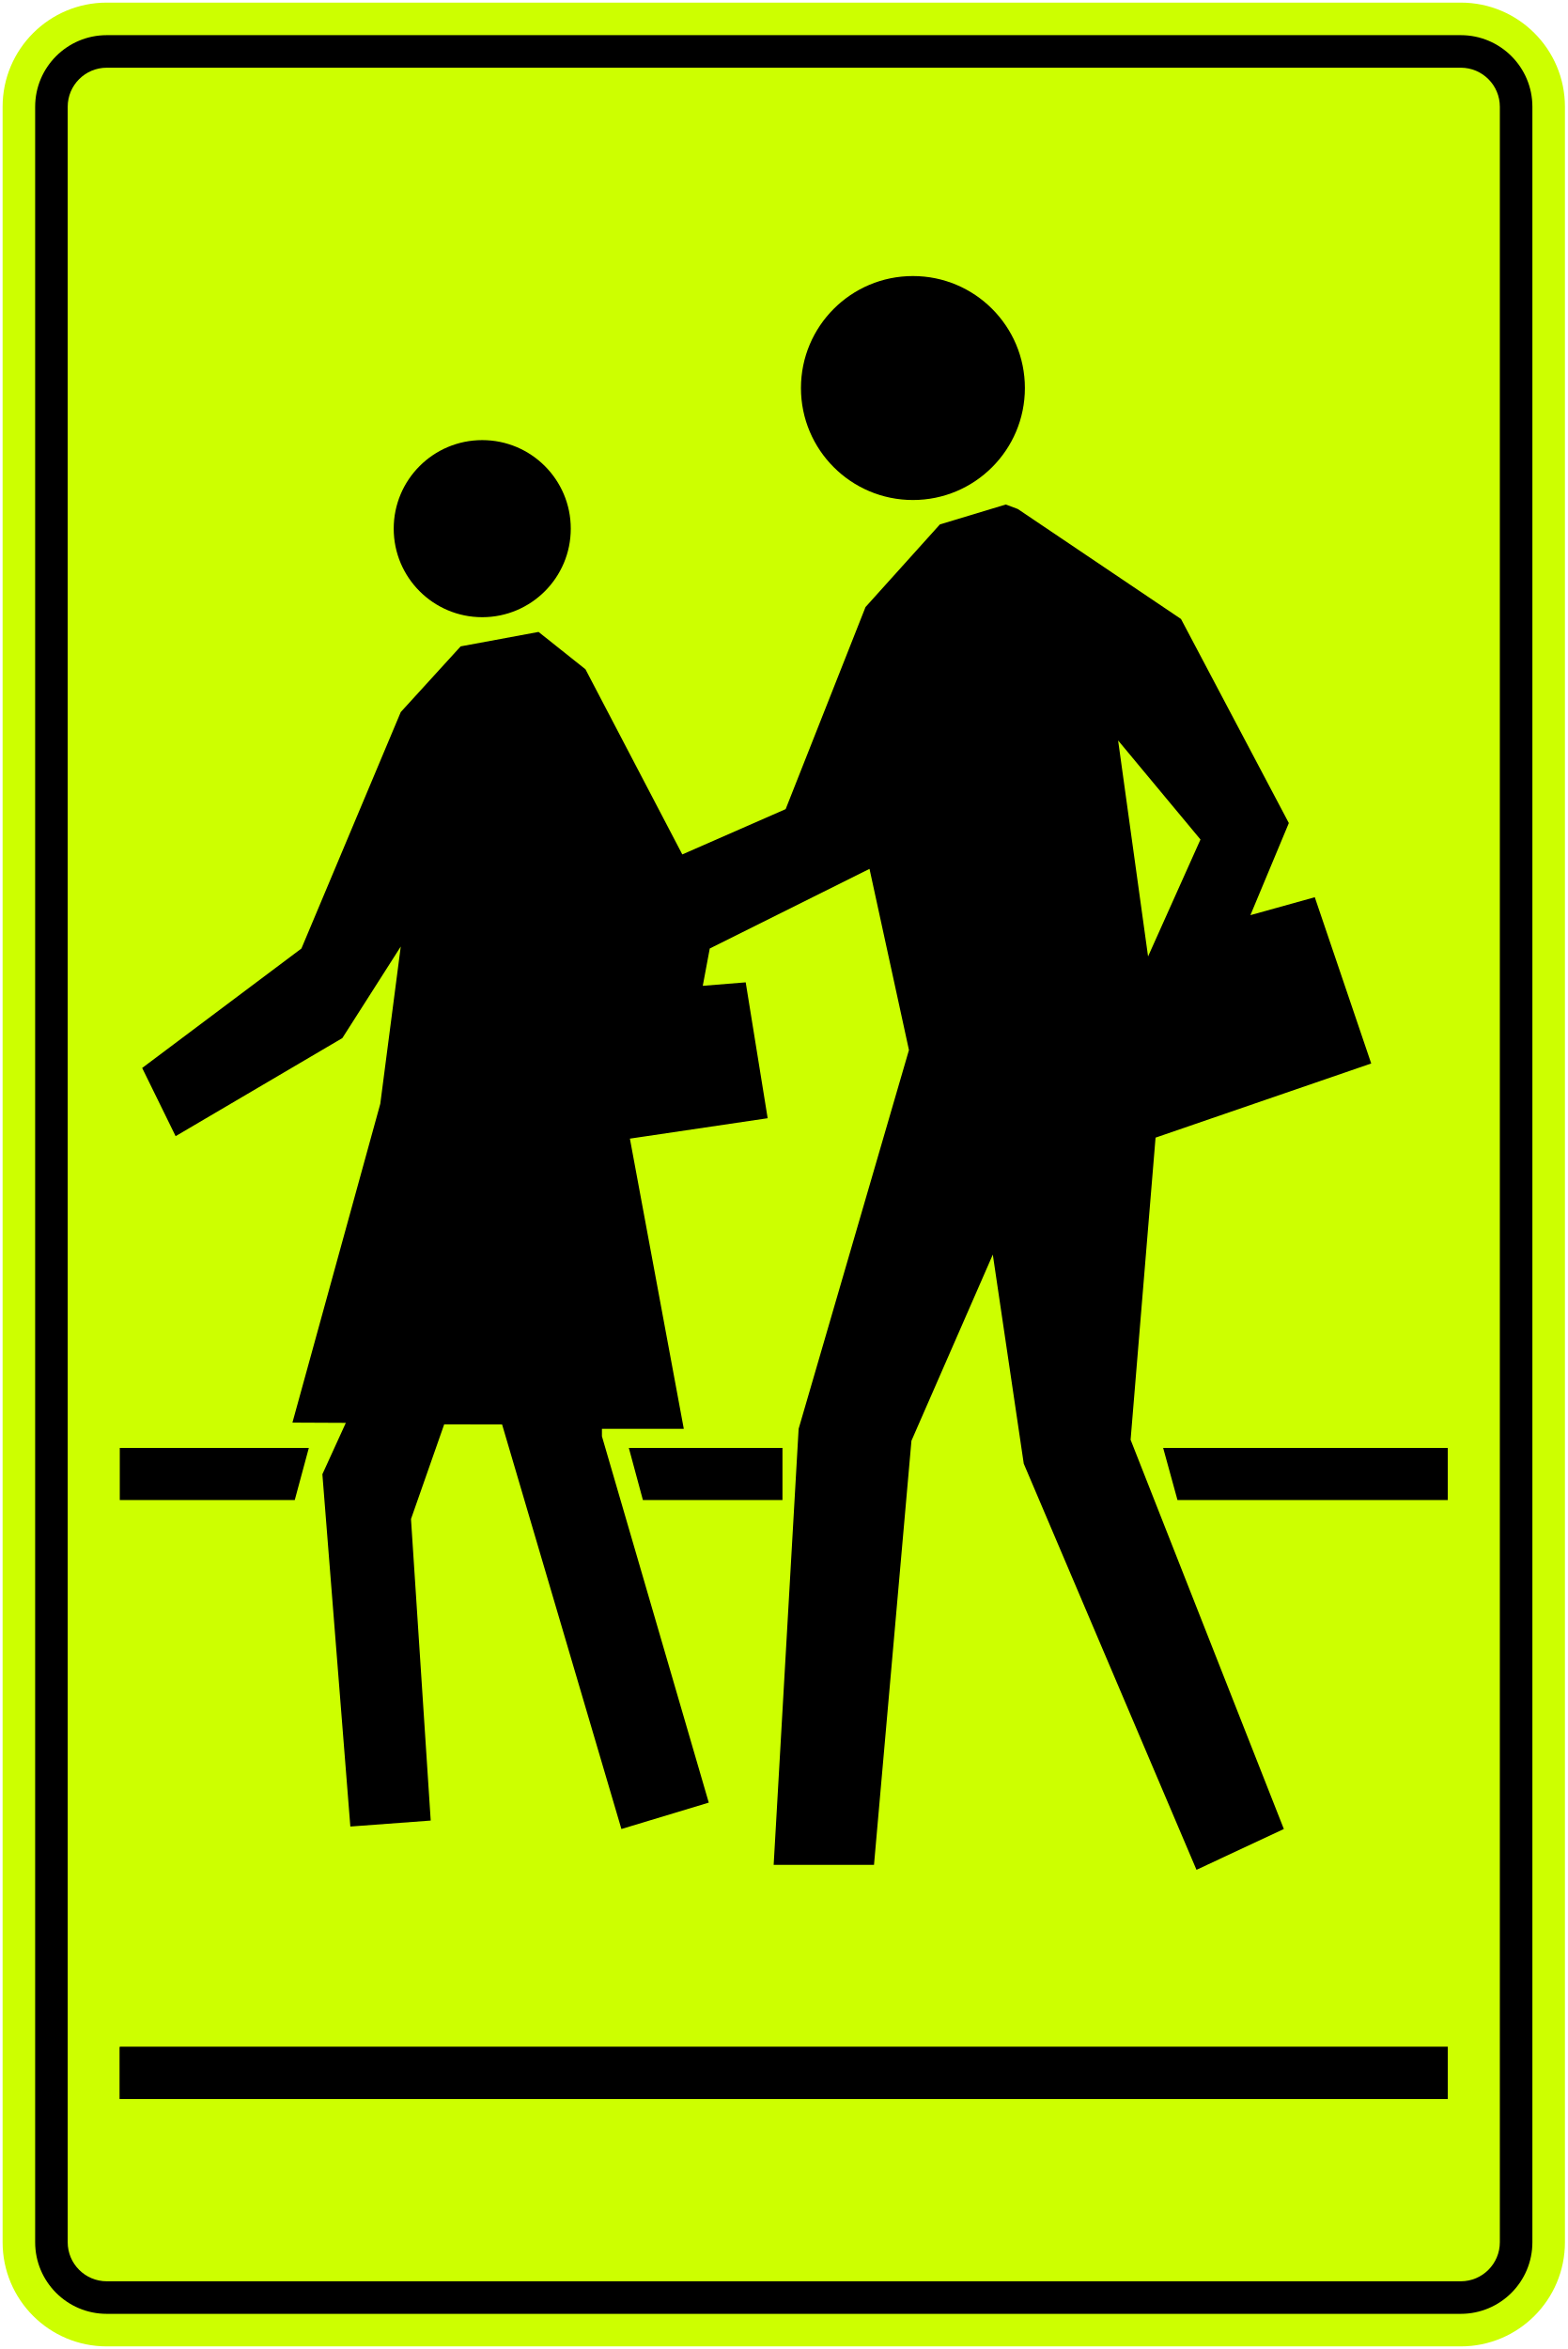
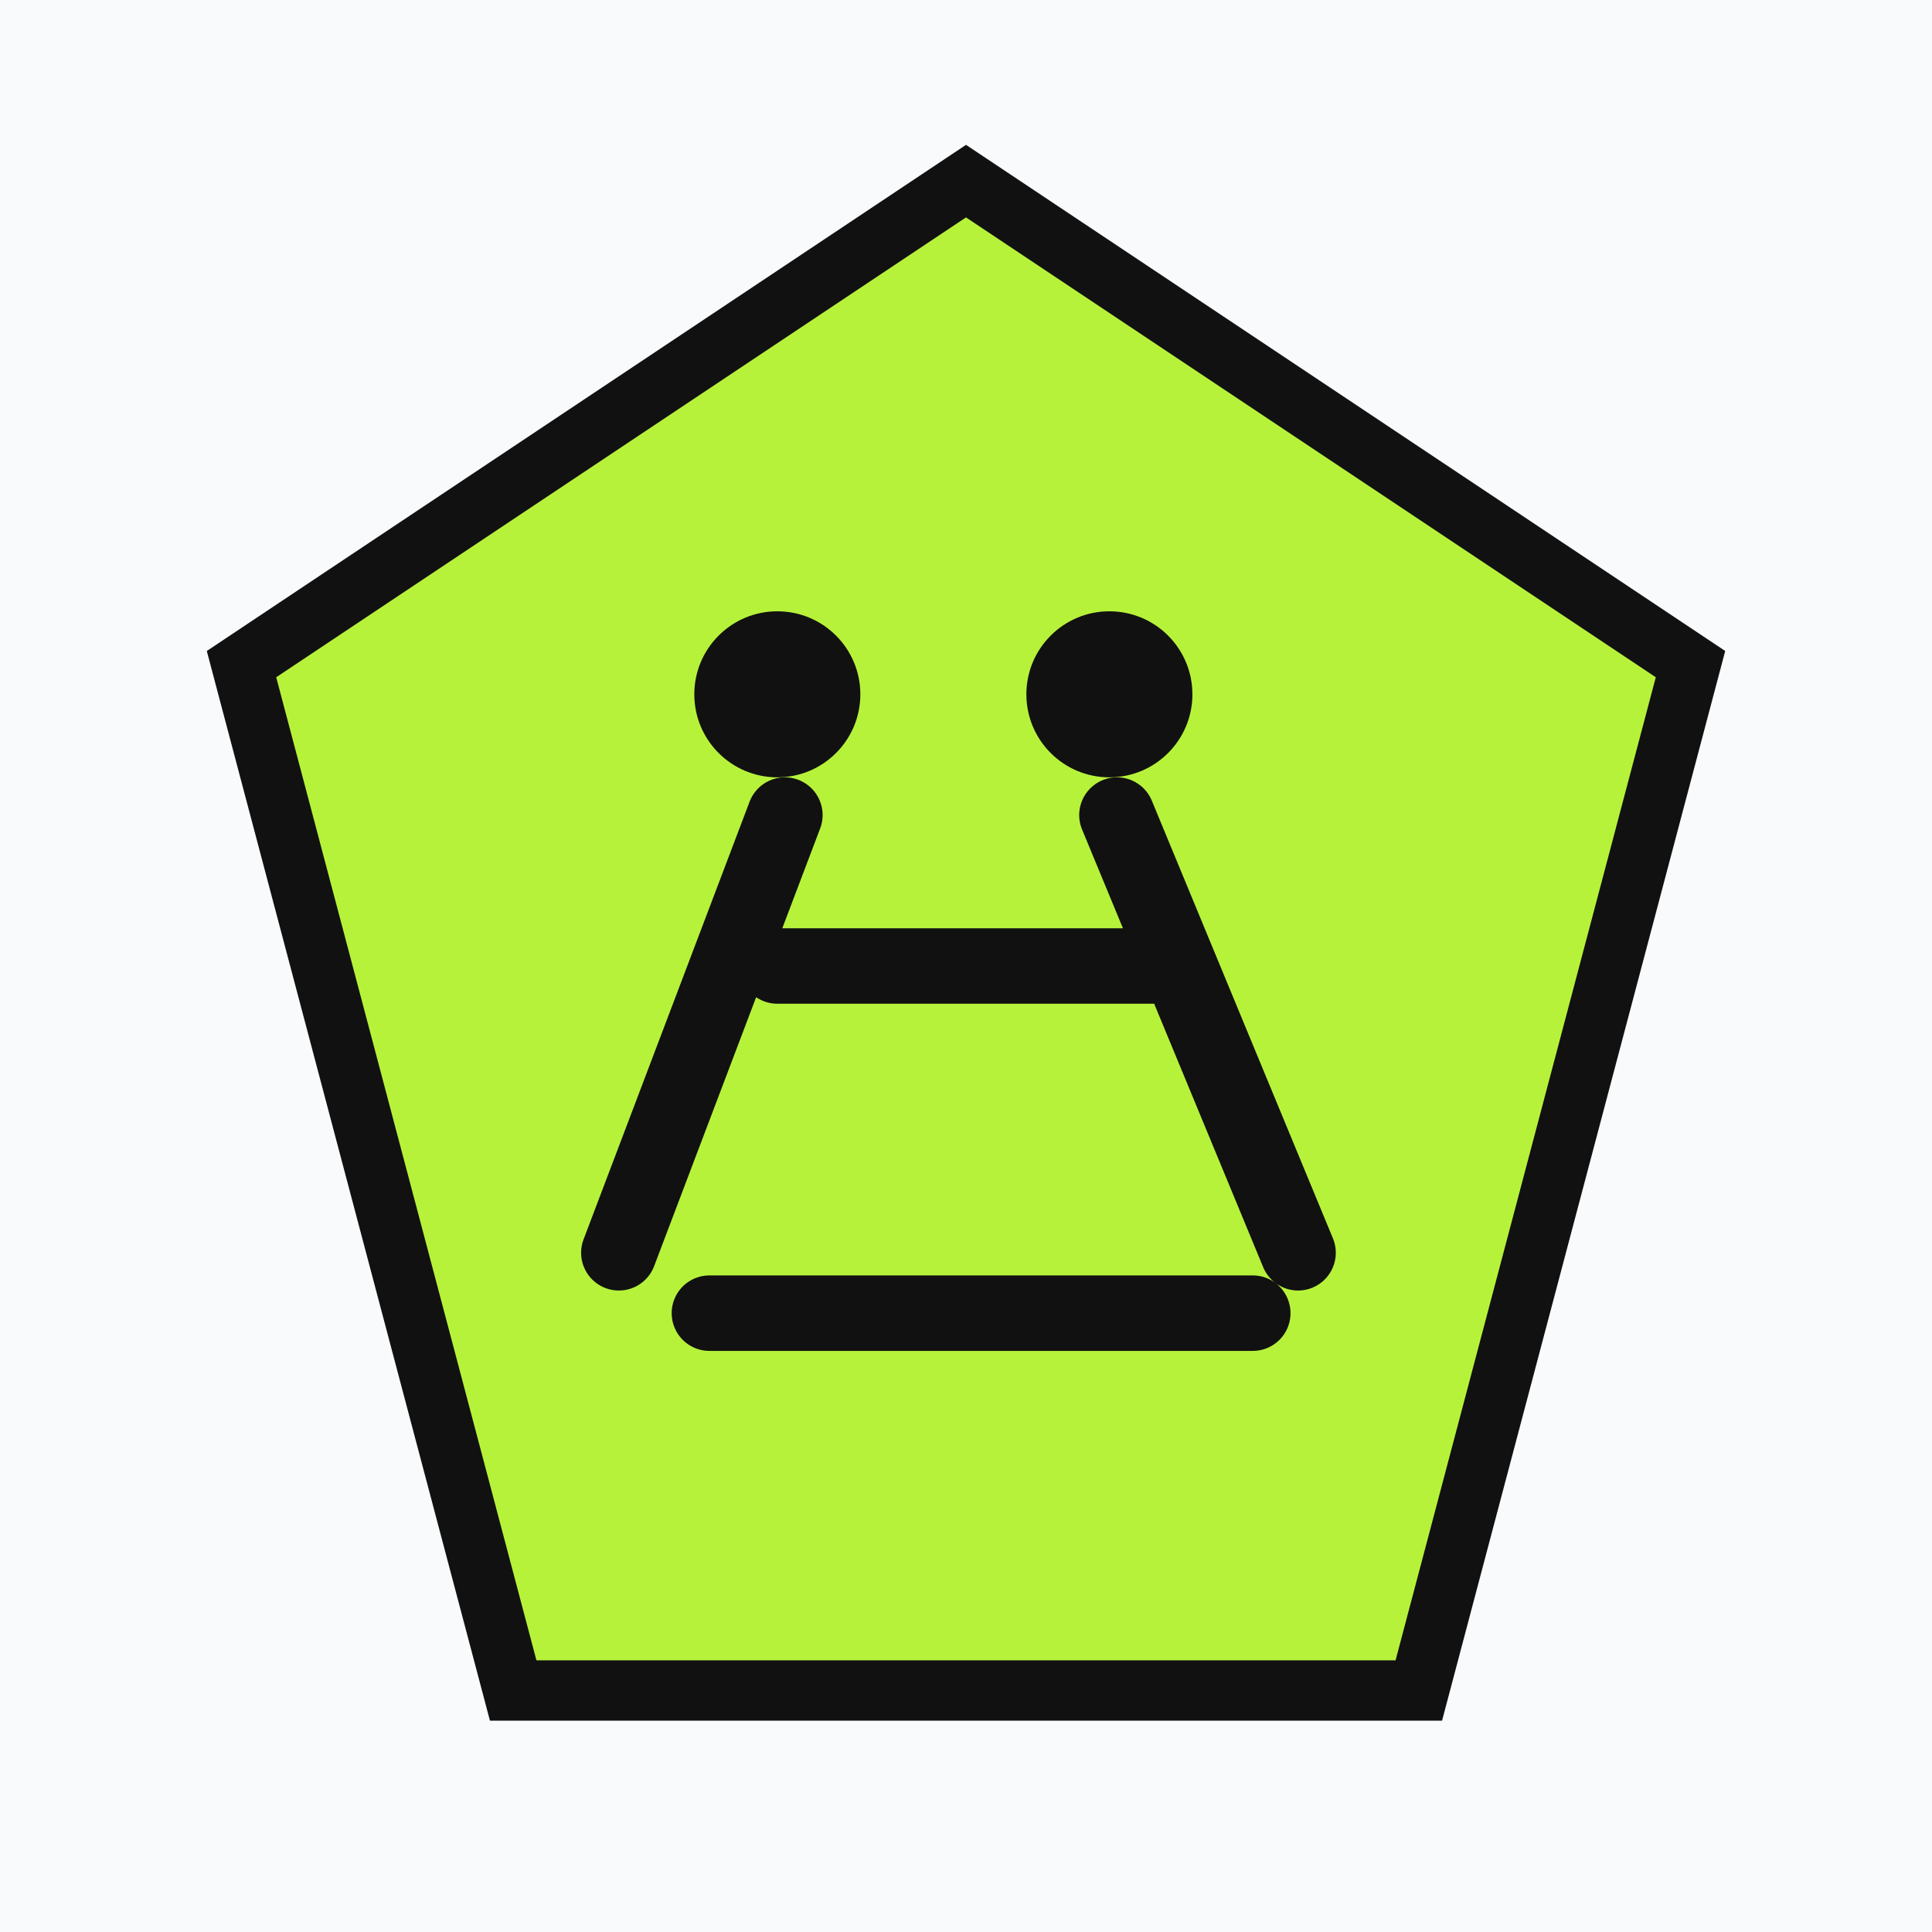
- <svg xmlns="http://www.w3.org/2000/svg" width="602mm" height="902mm" viewBox="0 0 602 902" version="1.1" id="svg8">
-   <defs id="defs2" />
-   <g id="layer1" transform="translate(0,605)">
-     <rect style="opacity:1;fill:#cdff00;fill-opacity:1;fill-rule:nonzero;stroke:none;stroke-width:49.375;stroke-linecap:square;stroke-linejoin:round;stroke-miterlimit:5.5;stroke-dasharray:none;stroke-opacity:1" id="rect10" width="600" height="900" x="1" y="-604" rx="40" ry="40" />
-     <rect ry="27.5" rx="27.5" y="-591.5" x="13.5" height="875" width="575" id="rect1607" style="opacity:1;fill:#000000;fill-opacity:1;fill-rule:nonzero;stroke:none;stroke-width:47.659;stroke-linecap:square;stroke-linejoin:round;stroke-miterlimit:5.5;stroke-dasharray:none;stroke-opacity:1" />
-     <rect ry="15" rx="15" y="-579" x="26" height="850" width="550" id="rect1609" style="opacity:1;fill:#cdff00;fill-opacity:1;fill-rule:nonzero;stroke:none;stroke-width:45.941;stroke-linecap:square;stroke-linejoin:round;stroke-miterlimit:5.5;stroke-dasharray:none;stroke-opacity:1" />
-     <path id="path1674" style="fill:#000000;fill-opacity:1;fill-rule:nonzero;stroke:none;stroke-width:2.315" d="m 170.586,-58.059 -12.749,36.363 7.576,115.78 -30.869,2.291 -10.737,-135.275 9.007,-19.733 -20.51,-0.095 33.741,-122.419 7.863,-60.396 -22.434,35.164 -64.029,37.657 -12.844,-26.185 61.158,-45.87 38.149,-90.791 23.004,-25.23 29.911,-5.543 18.019,14.339 37.191,71.097 39.689,-17.394 30.67,-77.598 28.566,-31.728 25.308,-7.646 4.598,1.719 62.691,42.241 41.412,78.361 -14.761,35.361 24.727,-6.88 21.668,63.837 -82.821,28.476 -9.584,116.02 58.854,149.465 -33.549,15.667 -66.338,-155.959 -11.885,-80.275 -31.247,71.481 -14.379,162.841 h -38.534 l 9.586,-167.426 42.37,-145.45 -15.15,-69.57 -61.346,30.58 -2.686,14.332 16.488,-1.335 8.433,52.176 -52.906,7.836 20.698,111.431 h -31.439 v 2.867 l 41.028,140.667 -33.549,10.136 -45.82,-155.343 z" />
-     <path id="path1676" style="fill:#cdff00;fill-opacity:1;fill-rule:nonzero;stroke:none;stroke-width:2.315" d="m 440.903,-237.723 -11.503,-82.948 31.634,38.032 z" />
-     <path id="path1678" style="fill:#000000;fill-opacity:1;fill-rule:nonzero;stroke:none;stroke-width:2.317" d="M 113.2,-29 H 46 v -20 h 72.6 z" />
-     <path id="path1680" style="fill:#000000;fill-opacity:1;fill-rule:nonzero;stroke:none;stroke-width:2.317" d="m 300.5,-29 h -53.6 l -5.4,-20 h 59 z" />
-     <path id="path1682" style="fill:#000000;fill-opacity:1;fill-rule:nonzero;stroke:none;stroke-width:2.317" d="m 452.2,-29 h 103.8 v -20 h -109.3 z" />
-     <rect y="181" x="46" height="20" width="510" id="rect1684" style="opacity:1;fill:#000000;fill-opacity:1;fill-rule:nonzero;stroke:none;stroke-width:23.631;stroke-linecap:square;stroke-linejoin:round;stroke-miterlimit:5.5;stroke-dasharray:none;stroke-opacity:1" />
-     <circle r="34" cy="-402" cx="185.2" id="circle1686" style="opacity:1;fill:#000000;fill-opacity:1;fill-rule:nonzero;stroke:none;stroke-width:12.943;stroke-linecap:square;stroke-linejoin:round;stroke-miterlimit:5.5;stroke-dasharray:none;stroke-opacity:1" />
-     <circle style="opacity:1;fill:#000000;fill-opacity:1;fill-rule:nonzero;stroke:none;stroke-width:16.369;stroke-linecap:square;stroke-linejoin:round;stroke-miterlimit:5.5;stroke-dasharray:none;stroke-opacity:1" id="circle1688" cx="350.6" cy="-456" r="43" />
-     <rect style="opacity:1;fill:#000000;fill-opacity:1;fill-rule:nonzero;stroke:none;stroke-width:23.631;stroke-linecap:square;stroke-linejoin:round;stroke-miterlimit:5.5;stroke-dasharray:none;stroke-opacity:1" id="rect1690" width="510" height="20" x="46" y="181" />
-   </g>
+ <svg xmlns="http://www.w3.org/2000/svg" viewBox="0 0 256 256" role="img" aria-labelledby="title desc">
+   <rect width="256" height="256" fill="#f8fafc" />
+   <polygon points="128,24 224,88 188,224 68,224 32,88" fill="#b7f23b" stroke="#111" stroke-width="8" />
+   <circle cx="103" cy="92" r="11" fill="#111" />
+   <circle cx="147" cy="92" r="11" fill="#111" />
+   <path d="M104 108l-22 58M148 108l24 58M103 128h50M94 174h72" stroke="#111" stroke-width="10" stroke-linecap="round" />
</svg>
